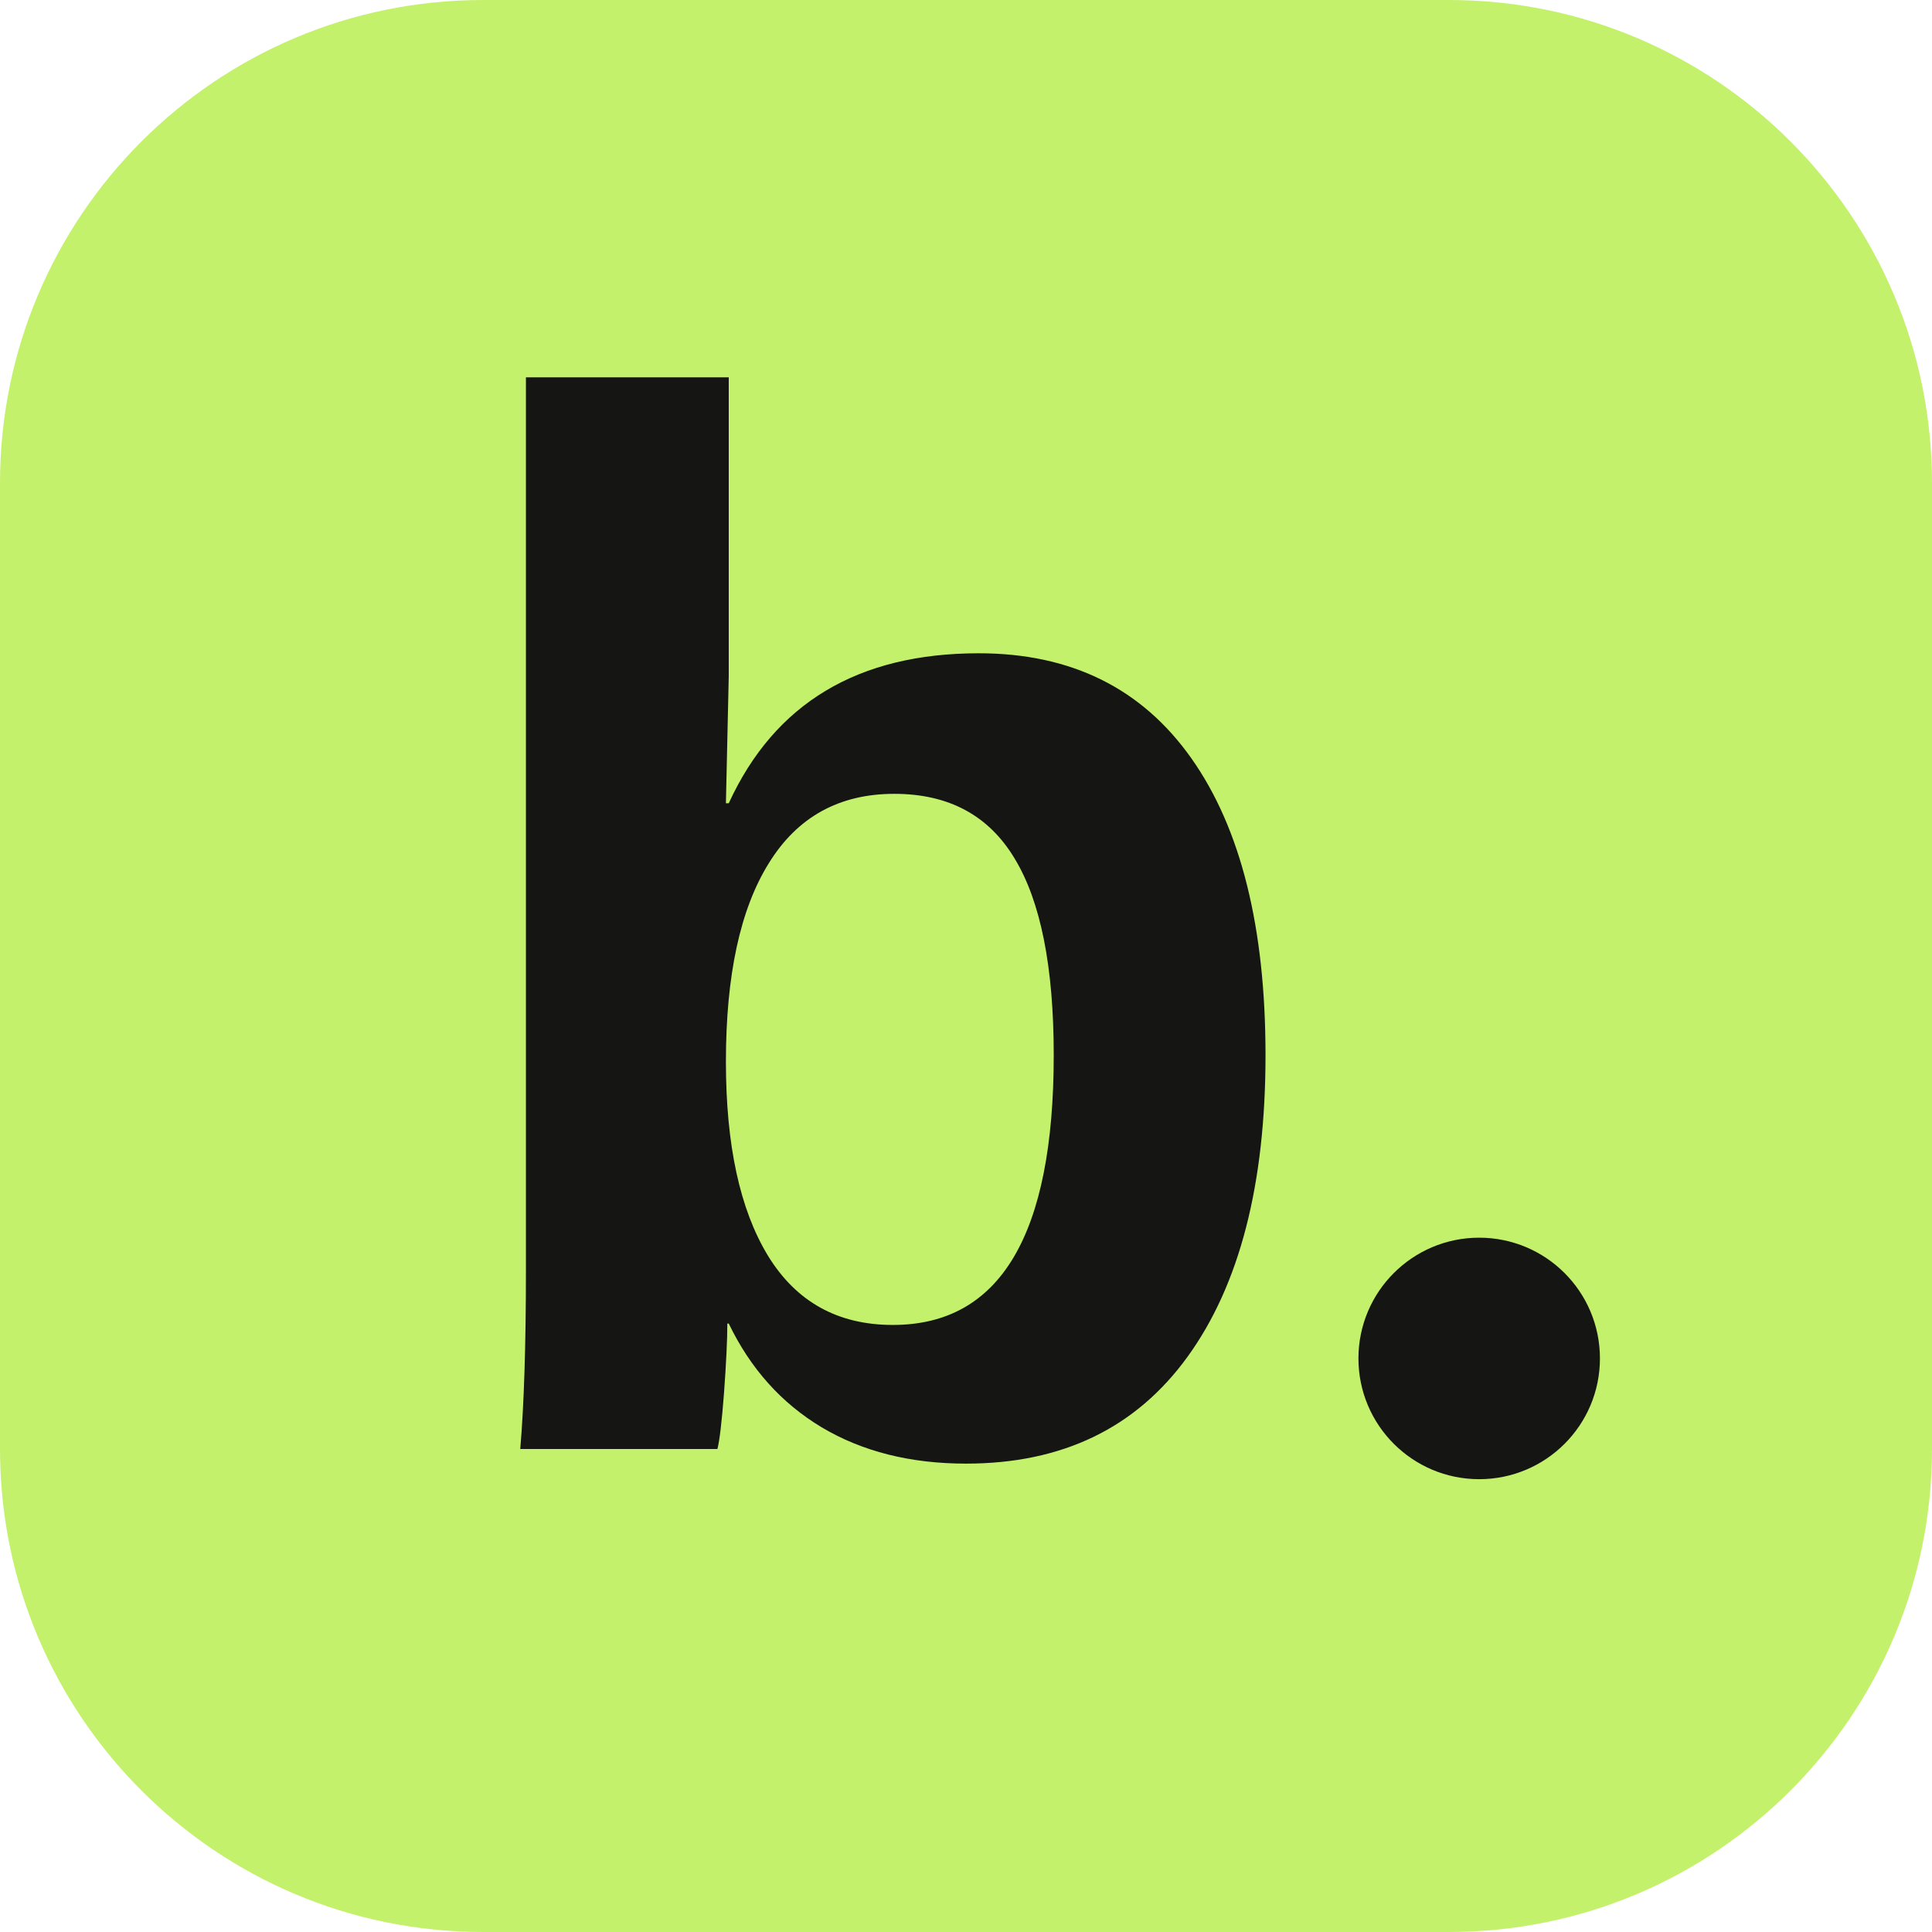
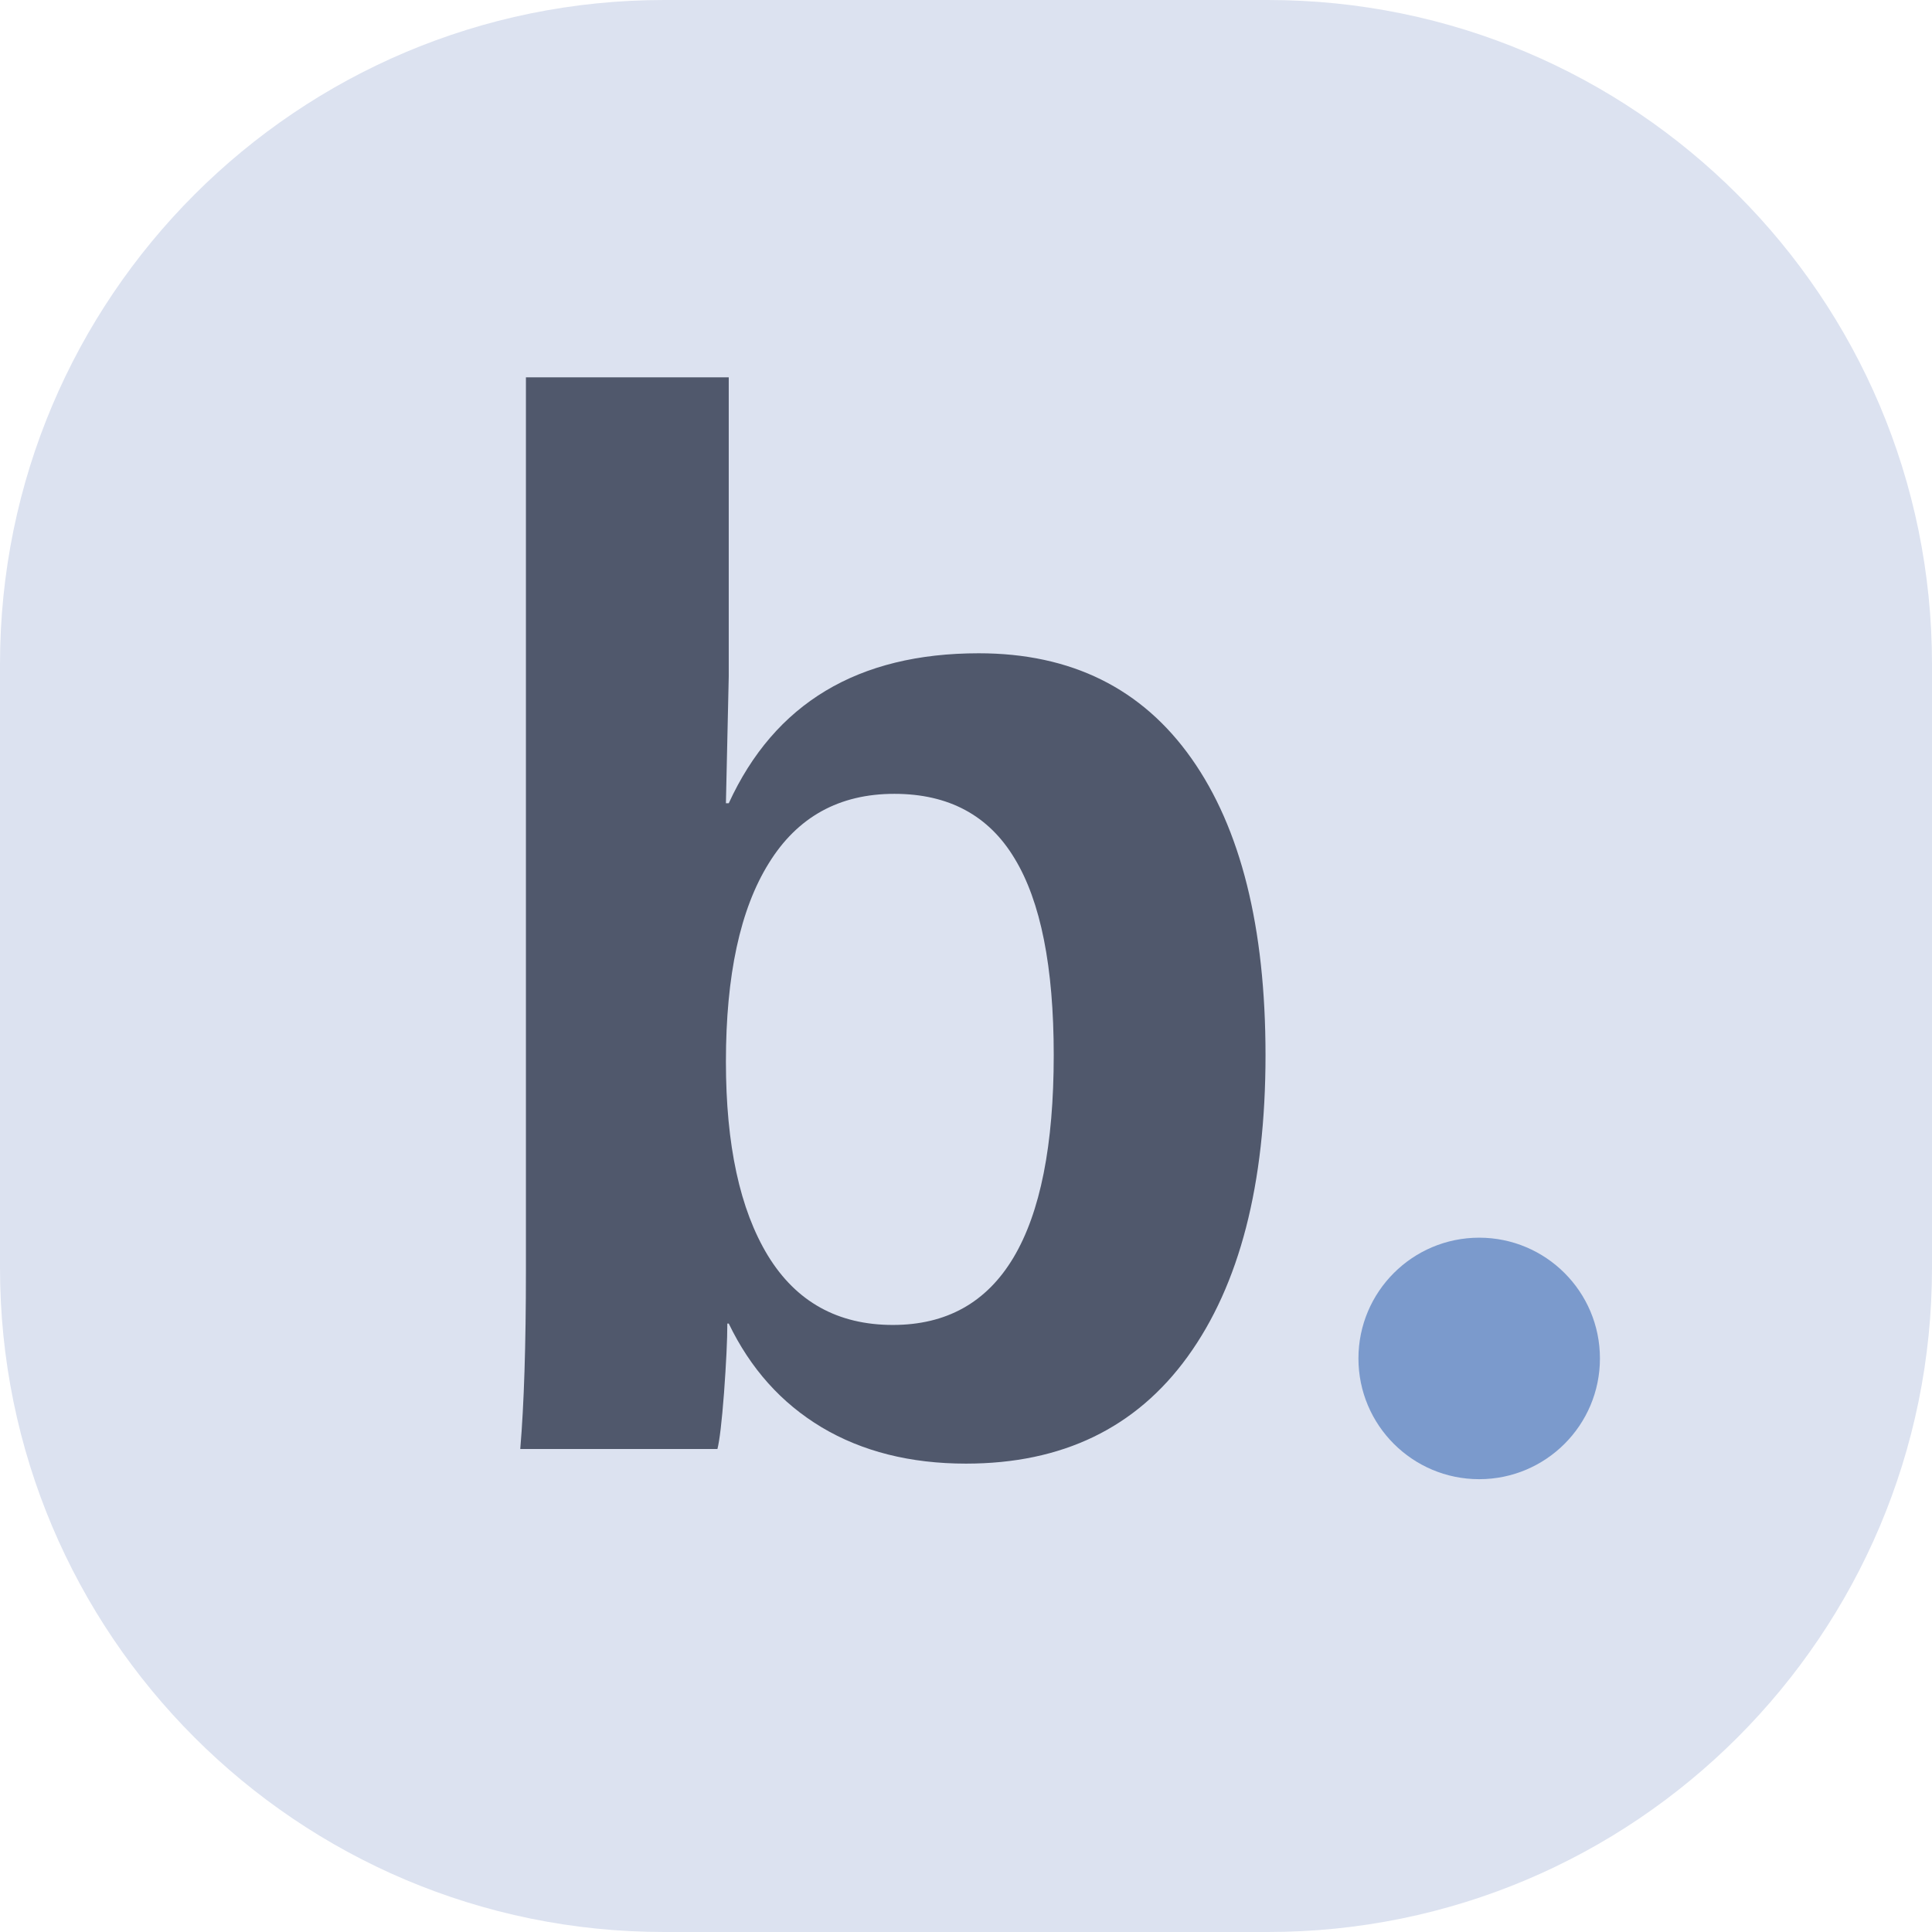
<svg xmlns="http://www.w3.org/2000/svg" viewBox="0 0 64 64">
-   <rect width="64" height="64" rx="16" fill="#c4f16c" />
-   <text x="14" y="48" font-size="49" font-family="Arial,sans-serif" font-weight="bold" fill="#151613">b</text>
-   <circle cx="49" cy="45" r="4" fill="#151613" />
+   <rect width="64" height="64" rx="22" fill="#DCE2F0" />
+   <text x="14" y="48" font-size="49" font-family="Arial,sans-serif" font-weight="bold" fill="#50586C">b</text>
+   <circle cx="49" cy="45" r="4" fill="#7B9ACC" />
</svg>
